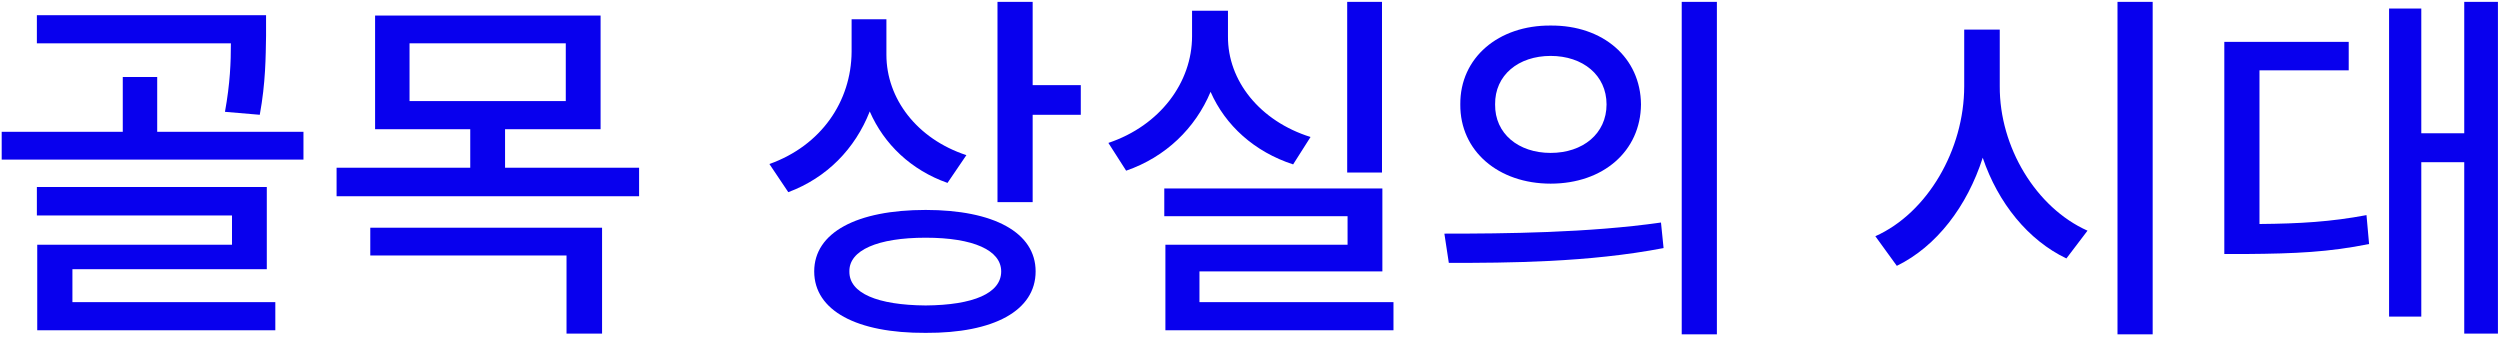
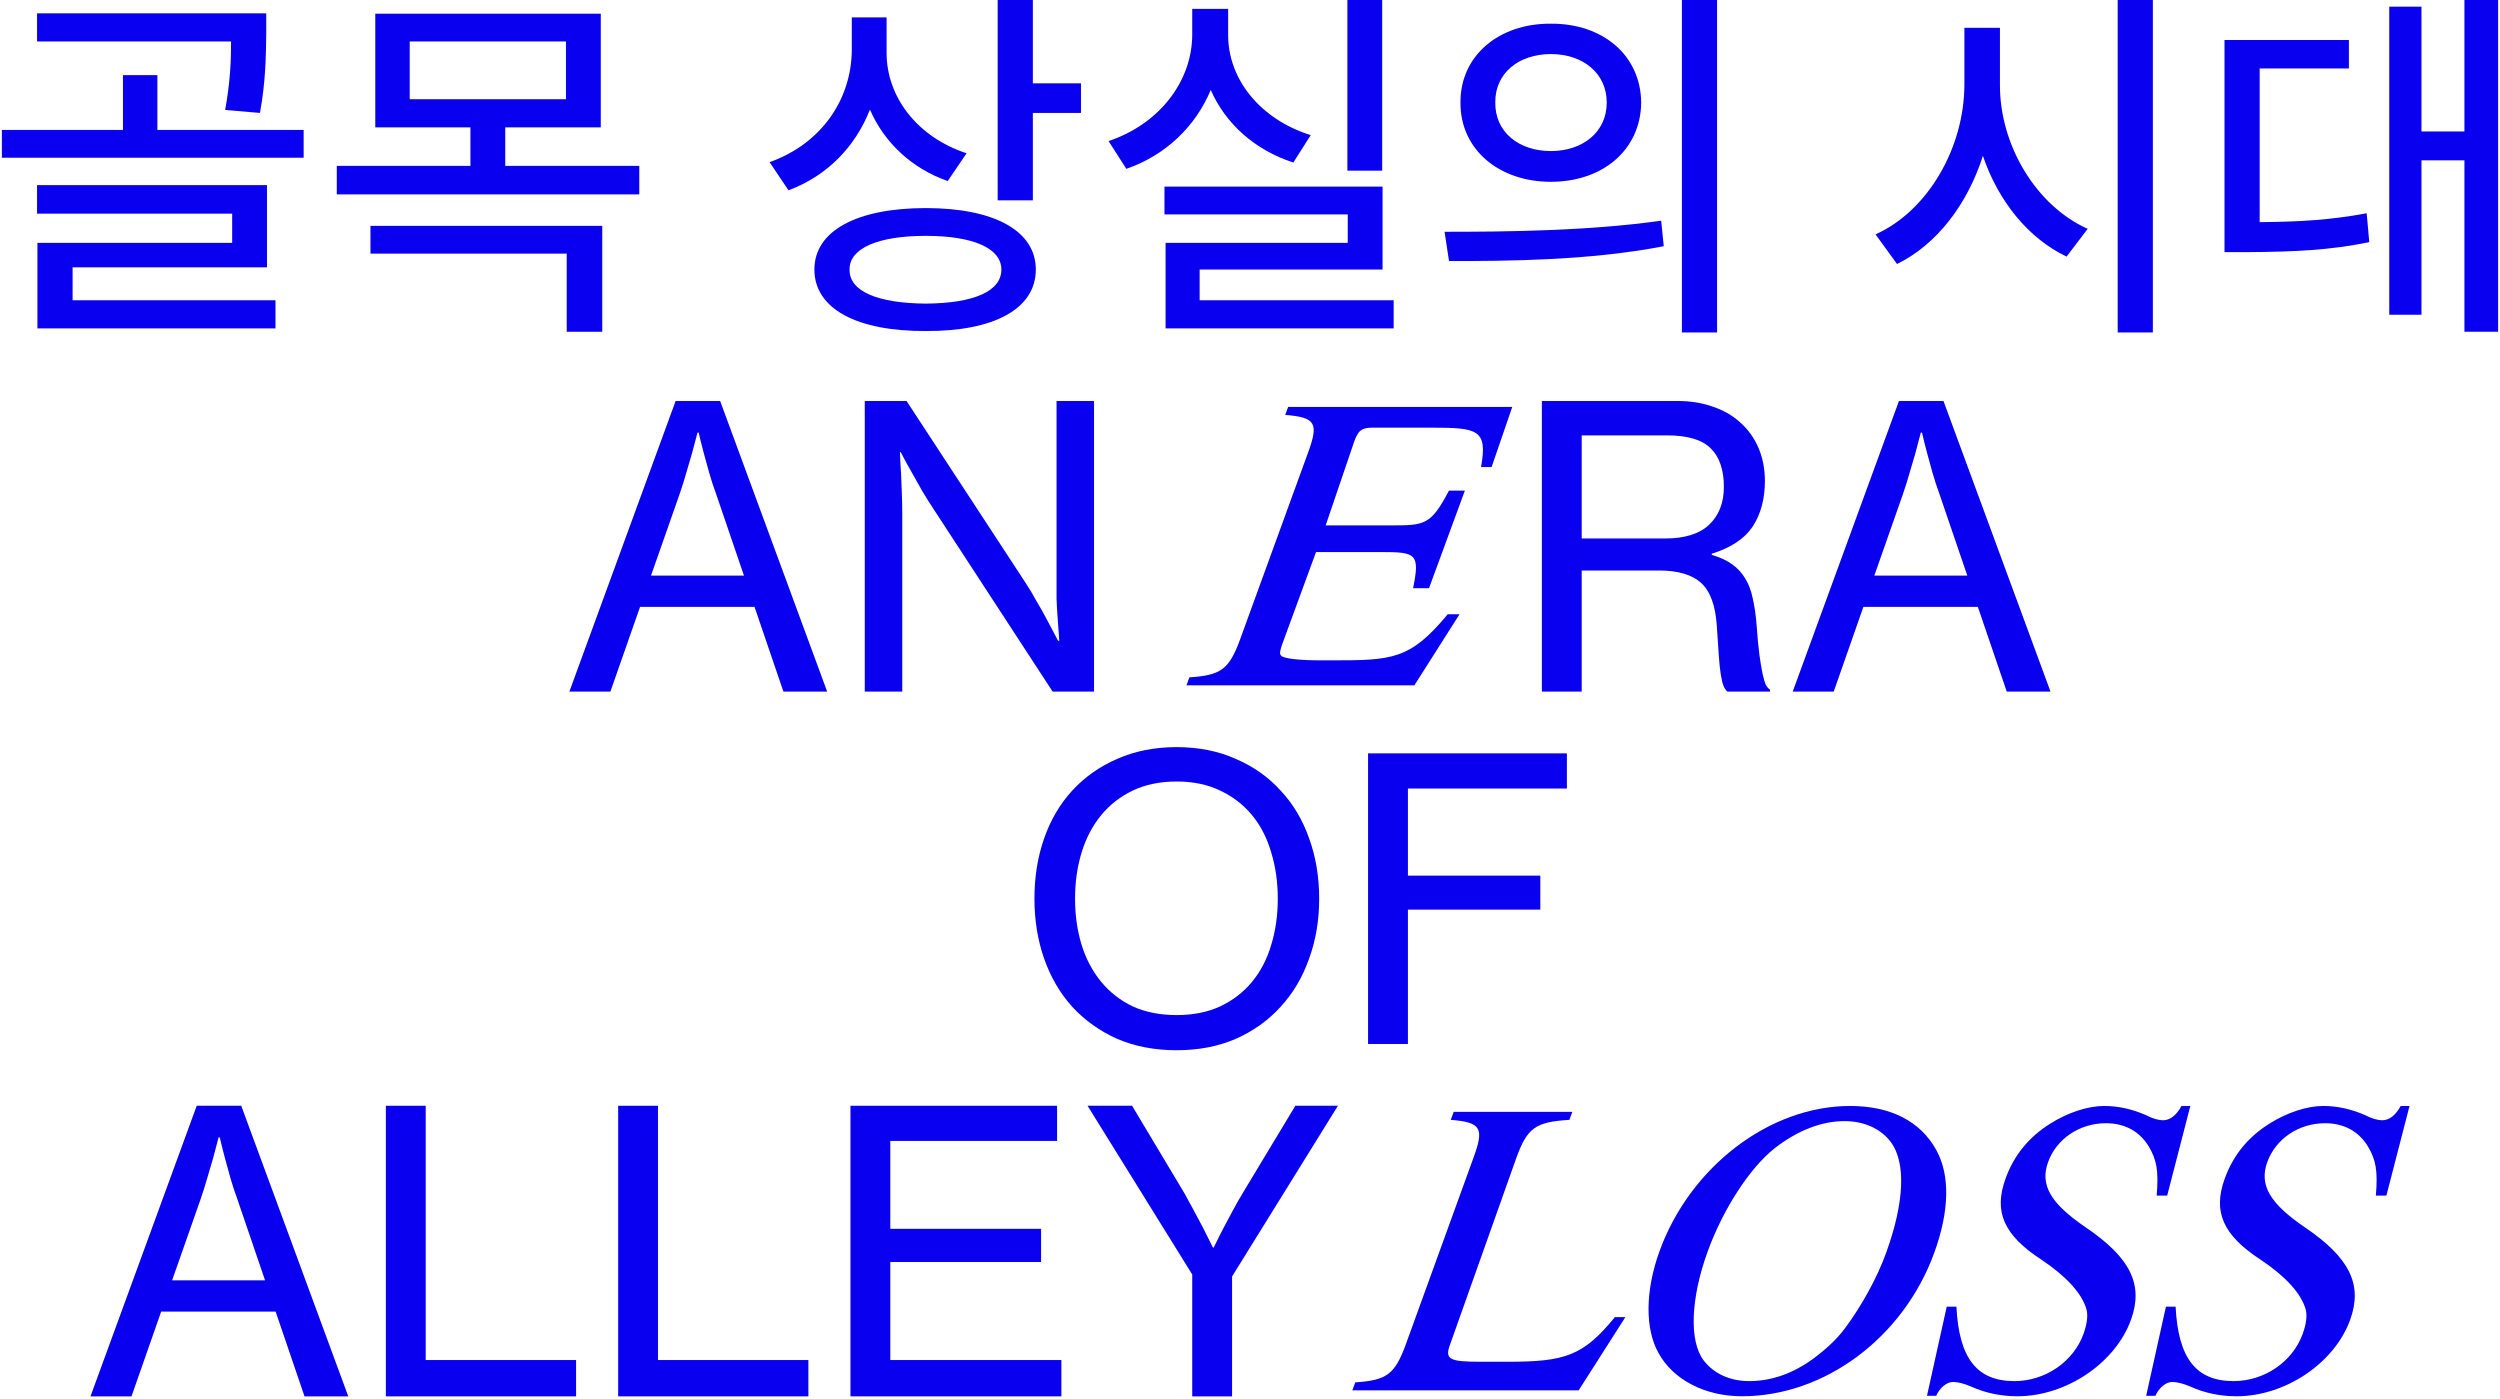
- <svg xmlns="http://www.w3.org/2000/svg" width="422" height="57" viewBox="0 0 422 57" fill="none">
-   <path d="M421.651 0.312V56.312H415.964V27.375H408.714V53.438H403.276V1.438H408.714V22.5H415.964V0.312H421.651ZM396.464 7.062V11.875H381.401V37.812C388.276 37.75 393.464 37.438 399.464 36.312L399.901 41.188C393.151 42.562 387.401 42.812 379.214 42.875H375.464V7.062H396.464Z" fill="#0800EE" />
-   <path d="M337.559 14.562C337.496 24.812 343.684 35.062 352.371 38.938L348.809 43.625C342.371 40.562 337.277 34.281 334.684 26.625C332.059 34.812 326.902 41.594 320.184 44.875L316.559 39.875C325.371 35.938 331.559 25.25 331.559 14.562V5H337.559V14.562ZM363.371 0.312V56.438H357.434V0.312H363.371Z" fill="#0800EE" />
-   <path d="M261.749 4.312C270.624 4.25 276.936 9.75 276.999 17.625C276.936 25.5 270.624 31 261.749 31C252.936 31 246.436 25.5 246.499 17.625C246.436 9.75 252.936 4.25 261.749 4.312ZM261.749 9.438C256.311 9.438 252.311 12.688 252.374 17.625C252.311 22.562 256.311 25.812 261.749 25.812C267.186 25.812 271.186 22.562 271.186 17.625C271.186 12.688 267.186 9.438 261.749 9.438ZM289.811 0.312V56.438H283.874V0.312H289.811ZM243.811 39.438C253.999 39.438 268.124 39.312 280.374 37.562L280.811 41.875C268.124 44.312 254.561 44.375 244.561 44.375L243.811 39.438Z" fill="#0800EE" />
-   <path d="M233.281 0.312V29.125H227.406V0.312H233.281ZM233.344 31.812V45.812H202.469V51H235.219V55.75H196.719V41.312H227.469V36.5H196.531V31.812H233.344ZM207.281 6.125C207.219 13.625 212.656 20.438 221.219 23.125L218.281 27.75C211.75 25.625 206.844 21.188 204.344 15.5C201.781 21.625 196.781 26.5 190.094 28.812L187.094 24.125C195.844 21.188 201.219 13.875 201.219 6.125V1.812H207.281V6.125Z" fill="#0800EE" />
-   <path d="M149.626 9.25C149.626 16.625 154.751 23.438 163.126 26.188L159.938 30.875C153.813 28.719 149.22 24.344 146.813 18.812C144.345 25.094 139.595 30 133.063 32.438L129.876 27.688C138.626 24.562 143.688 17.125 143.751 8.75V3.25H149.626V9.25ZM174.313 0.312V14.375H182.438V19.375H174.313V34.125H168.376V0.312H174.313ZM156.251 35.438C167.751 35.438 174.813 39.25 174.813 45.812C174.813 52.438 167.751 56.25 156.251 56.188C144.626 56.25 137.438 52.438 137.438 45.812C137.438 39.25 144.626 35.438 156.251 35.438ZM156.251 40.125C148.126 40.125 143.313 42.25 143.376 45.812C143.313 49.5 148.126 51.5 156.251 51.562C164.313 51.5 169.001 49.5 169.001 45.812C169.001 42.25 164.313 40.125 156.251 40.125Z" fill="#0800EE" />
-   <path d="M101.379 2.625V21.812H85.254V28.312H107.879V33.125H56.816V28.312H79.379V21.812H63.316V2.625H101.379ZM69.129 7.312V17.062H95.504V7.312H69.129ZM101.629 38.438V56.312H95.629V43.125H62.504V38.438H101.629Z" fill="#0800EE" />
-   <path d="M44.911 2.562V6.062C44.849 9.562 44.849 13.938 43.849 19.375L37.974 18.875C38.849 14.062 38.974 10.5 38.974 7.312H6.224V2.562H44.911ZM51.224 22.25V26.938H0.286V22.25H20.724V13H26.536V22.25H51.224ZM45.036 31.562V45.438H12.224V51H46.474V55.75H6.286V41.312H39.161V36.375H6.224V31.562H45.036Z" fill="#0800EE" />
+ <svg xmlns="http://www.w3.org/2000/svg" width="422" height="236" viewBox="0 0 422 236" fill="none">
+   <path d="M421.683 0V56H415.995V27.062H408.745V53.125H403.308V1.125H408.745V22.188H415.995V0H421.683ZM396.495 6.75V11.562H381.433V37.5C388.308 37.438 393.495 37.125 399.495 36L399.933 40.875C393.183 42.25 387.433 42.5 379.245 42.562H375.495V6.75H396.495Z" fill="#0800EE" />
+   <path d="M337.59 14.25C337.527 24.5 343.715 34.75 352.402 38.625L348.84 43.312C342.402 40.25 337.309 33.969 334.715 26.312C332.09 34.5 326.934 41.281 320.215 44.562L316.59 39.562C325.402 35.625 331.59 24.938 331.59 14.25V4.688H337.59V14.25ZM363.402 0V56.125H357.465V0H363.402Z" fill="#0800EE" />
+   <path d="M261.78 4C270.655 3.938 276.968 9.438 277.03 17.312C276.968 25.188 270.655 30.688 261.78 30.688C252.968 30.688 246.468 25.188 246.53 17.312C246.468 9.438 252.968 3.938 261.78 4ZM261.78 9.125C256.343 9.125 252.343 12.375 252.405 17.312C252.343 22.25 256.343 25.5 261.78 25.5C267.218 25.5 271.218 22.25 271.218 17.312C271.218 12.375 267.218 9.125 261.78 9.125ZM289.843 0V56.125H283.905V0H289.843ZM243.843 39.125C254.03 39.125 268.155 39 280.405 37.25L280.843 41.562C268.155 44 254.593 44.062 244.593 44.062L243.843 39.125Z" fill="#0800EE" />
+   <path d="M233.312 0V28.812H227.438V0H233.312ZM233.375 31.5V45.5H202.5V50.688H235.25V55.438H196.75V41H227.5V36.188H196.562V31.5H233.375ZM207.312 5.812C207.25 13.312 212.688 20.125 221.25 22.812L218.312 27.438C211.781 25.312 206.875 20.875 204.375 15.188C201.812 21.312 196.812 26.188 190.125 28.5L187.125 23.812C195.875 20.875 201.25 13.562 201.25 5.812V1.5H207.312V5.812Z" fill="#0800EE" />
+   <path d="M149.657 8.938C149.657 16.312 154.782 23.125 163.157 25.875L159.97 30.562C153.845 28.406 149.251 24.031 146.845 18.5C144.376 24.781 139.626 29.688 133.095 32.125L129.907 27.375C138.657 24.25 143.72 16.812 143.782 8.438V2.938H149.657V8.938ZM174.345 0V14.062H182.47V19.062H174.345V33.812H168.407V0H174.345ZM156.282 35.125C167.782 35.125 174.845 38.938 174.845 45.5C174.845 52.125 167.782 55.938 156.282 55.875C144.657 55.938 137.47 52.125 137.47 45.5C137.47 38.938 144.657 35.125 156.282 35.125ZM156.282 39.812C148.157 39.812 143.345 41.938 143.407 45.5C143.345 49.188 148.157 51.188 156.282 51.25C164.345 51.188 169.032 49.188 169.032 45.5C169.032 41.938 164.345 39.812 156.282 39.812Z" fill="#0800EE" />
+   <path d="M101.41 2.312V21.5H85.285V28H107.91V32.812H56.848V28H79.41V21.5H63.348V2.312H101.41ZM69.16 7V16.75H95.535V7H69.16ZM101.66 38.125V56H95.66V42.812H62.535V38.125H101.66Z" fill="#0800EE" />
+   <path d="M44.942 2.25V5.75C44.88 9.25 44.88 13.625 43.88 19.062L38.005 18.562C38.88 13.75 39.005 10.188 39.005 7H6.255V2.25H44.942ZM51.255 21.938V26.625H0.317V21.938H20.755V12.688H26.567V21.938H51.255ZM45.067 31.25V45.125H12.255V50.688H46.505V55.438H6.317V41H39.192V36.062H6.255V31.25H45.067Z" fill="#0800EE" />
+   <path d="M201.249 215.136L183.579 186.653H191.095L199.93 201.422C200.414 202.301 200.941 203.268 201.513 204.323C202.084 205.378 202.612 206.367 203.095 207.29L204.743 210.587H204.875C205.403 209.488 205.952 208.389 206.524 207.29C207.007 206.367 207.535 205.378 208.106 204.323C208.677 203.268 209.227 202.301 209.754 201.422L218.655 186.653H225.842L207.974 215.466V235.707H201.249V215.136Z" fill="#0800EE" />
+   <path d="M143.558 186.653H178.436V192.587H150.283V207.422H175.733V213.026H150.283V229.575H179.161V235.707H143.558V186.653Z" fill="#0800EE" />
+   <path d="M104.346 186.653H111.071V229.575H136.455V235.707H104.346V186.653Z" fill="#0800EE" />
+   <path d="M65.134 186.653H71.859V229.575H97.243V235.707H65.134V186.653Z" fill="#0800EE" />
+   <path d="M33.206 186.653H40.722L58.788 235.707H51.404L46.525 221.4H27.206L22.195 235.707H15.273L33.206 186.653ZM29.052 216.125H44.744L40.063 202.411C39.624 201.224 39.228 200.016 38.876 198.785C38.525 197.554 38.217 196.433 37.953 195.422C37.646 194.28 37.36 193.137 37.096 191.994H36.898C36.591 193.137 36.283 194.301 35.975 195.488C35.668 196.499 35.338 197.62 34.986 198.851C34.635 200.082 34.261 201.268 33.865 202.411L29.052 216.125Z" fill="#0800EE" />
+   <path d="M230.931 127.17H264.49V133.104H237.656V147.807H260.007V153.543H237.656V176.224H230.931V127.17Z" fill="#0800EE" />
+   <path d="M198.613 177.279C194.921 177.279 191.58 176.642 188.591 175.367C185.646 174.048 183.119 172.246 181.009 169.96C178.943 167.675 177.36 164.971 176.262 161.851C175.163 158.73 174.613 155.345 174.613 151.697C174.613 148.005 175.163 144.598 176.262 141.478C177.36 138.357 178.943 135.675 181.009 133.434C183.119 131.148 185.646 129.368 188.591 128.093C191.58 126.775 194.921 126.115 198.613 126.115C202.305 126.115 205.624 126.775 208.569 128.093C211.557 129.368 214.085 131.148 216.151 133.434C218.261 135.675 219.865 138.357 220.964 141.478C222.107 144.598 222.678 148.005 222.678 151.697C222.678 155.345 222.107 158.73 220.964 161.851C219.865 164.971 218.261 167.675 216.151 169.96C214.085 172.246 211.557 174.048 208.569 175.367C205.624 176.642 202.305 177.279 198.613 177.279ZM198.613 171.345C201.382 171.345 203.821 170.861 205.931 169.894C208.085 168.883 209.887 167.499 211.338 165.741C212.788 163.983 213.865 161.917 214.568 159.543C215.316 157.126 215.689 154.51 215.689 151.697C215.689 148.884 215.316 146.269 214.568 143.851C213.865 141.434 212.788 139.346 211.338 137.588C209.887 135.829 208.085 134.445 205.931 133.434C203.821 132.423 201.382 131.917 198.613 131.917C195.844 131.917 193.382 132.423 191.228 133.434C189.118 134.445 187.338 135.829 185.888 137.588C184.437 139.346 183.338 141.434 182.591 143.851C181.844 146.269 181.47 148.884 181.47 151.697C181.47 154.51 181.844 157.126 182.591 159.543C183.338 161.917 184.437 163.983 185.888 165.741C187.338 167.499 189.118 168.883 191.228 169.894C193.382 170.861 195.844 171.345 198.613 171.345Z" fill="#0800EE" />
+   <path d="M320.542 67.688H328.058L346.124 116.741H338.739L333.86 102.434H314.542L309.531 116.741H302.608L320.542 67.688ZM316.388 97.159H332.08L327.399 83.445C326.96 82.259 326.564 81.05 326.212 79.819C325.861 78.588 325.553 77.468 325.289 76.457C324.982 75.314 324.696 74.171 324.432 73.028H324.234C323.927 74.171 323.619 75.336 323.311 76.522C323.004 77.533 322.674 78.654 322.322 79.885C321.971 81.116 321.597 82.303 321.201 83.445L316.388 97.159Z" fill="#0800EE" />
+   <path d="M260.267 67.688H283.211C285.409 67.688 287.409 68.017 289.211 68.677C291.013 69.292 292.552 70.193 293.826 71.38C295.145 72.567 296.156 73.995 296.859 75.665C297.562 77.336 297.914 79.182 297.914 81.204C297.914 84.193 297.233 86.742 295.87 88.852C294.508 90.918 292.2 92.456 288.947 93.467V93.665C290.31 94.061 291.453 94.588 292.376 95.247C293.299 95.907 294.046 96.72 294.617 97.687C295.189 98.61 295.606 99.731 295.87 101.049C296.178 102.368 296.398 103.906 296.529 105.665C296.661 107.599 296.815 109.225 296.991 110.544C297.167 111.818 297.343 112.873 297.518 113.708C297.694 114.5 297.87 115.115 298.046 115.555C298.266 115.95 298.507 116.236 298.771 116.412V116.741H291.585C291.321 116.522 291.101 116.192 290.925 115.752C290.749 115.313 290.596 114.675 290.464 113.84C290.332 113.005 290.222 111.95 290.134 110.676C290.046 109.357 289.936 107.709 289.804 105.731C289.585 102.258 288.706 99.819 287.167 98.412C285.629 97.005 283.255 96.302 280.046 96.302H266.992V116.741H260.267V67.688ZM266.992 90.896H281.035C284.376 90.896 286.859 90.127 288.486 88.588C290.156 87.006 290.991 84.874 290.991 82.193C290.991 79.292 290.244 77.116 288.749 75.665C287.299 74.215 284.837 73.49 281.365 73.49H266.992V90.896Z" fill="#0800EE" />
+   <path d="M145.972 67.688H153.026L173.136 98.412C173.751 99.335 174.367 100.368 174.982 101.511C175.641 102.61 176.235 103.665 176.762 104.676C177.378 105.819 177.993 106.983 178.608 108.17H178.806C178.718 106.939 178.63 105.709 178.542 104.478C178.454 103.423 178.389 102.28 178.345 101.049C178.345 99.819 178.345 98.698 178.345 97.687V67.688H184.674V116.741H177.685L157.642 86.017C157.026 85.094 156.389 84.083 155.73 82.984C155.114 81.885 154.521 80.83 153.95 79.819C153.29 78.676 152.653 77.511 152.037 76.325H151.906C151.95 77.555 152.015 78.786 152.103 80.017C152.147 81.072 152.191 82.193 152.235 83.379C152.279 84.566 152.301 85.665 152.301 86.676V116.741H145.972V67.688Z" fill="#0800EE" />
+   <path d="M114.044 67.688H121.56L139.626 116.741H132.241L127.362 102.434H108.044L103.033 116.741H96.11L114.044 67.688ZM109.89 97.159H125.582L120.901 83.445C120.461 82.259 120.066 81.05 119.714 79.819C119.363 78.588 119.055 77.468 118.791 76.457C118.483 75.314 118.198 74.171 117.934 73.028H117.736C117.429 74.171 117.121 75.336 116.813 76.522C116.505 77.533 116.176 78.654 115.824 79.885C115.473 81.116 115.099 82.303 114.703 83.445L109.89 97.159Z" fill="#0800EE" />
+   <path d="M396.714 222.763C394.087 230.077 385.778 235.688 377.541 235.688C374.7 235.688 372.072 235.119 369.729 234.054C368.593 233.557 367.457 233.273 366.675 233.273C365.61 233.273 364.403 234.267 363.835 235.616H362.272L365.61 220.561H367.243C367.67 229.225 370.652 233.131 377.043 233.131C382.228 233.131 386.986 229.864 388.69 225.177C389.329 223.402 389.471 221.982 389.187 220.987C388.406 218.289 385.778 215.448 381.659 212.679C375.197 208.489 373.493 204.512 375.552 198.902C376.972 194.996 379.458 191.943 383.08 189.67C385.991 187.824 389.4 186.688 392.17 186.688C394.655 186.688 396.999 187.256 399.271 188.25C400.336 188.818 401.401 189.102 402.112 189.102C403.319 189.102 404.384 188.25 405.236 186.688H406.728L402.822 201.814H401.046C401.401 197.624 401.046 195.777 399.697 193.505C398.135 190.948 395.649 189.599 392.454 189.599C388.051 189.599 384.145 192.227 382.725 196.132C381.304 200.038 383.151 203.163 389.116 207.211C396.643 212.324 398.845 216.869 396.714 222.763Z" fill="#0800EE" />
+   <path d="M359.714 222.763C357.087 230.077 348.778 235.688 340.541 235.688C337.7 235.688 335.072 235.119 332.729 234.054C331.593 233.557 330.457 233.273 329.675 233.273C328.61 233.273 327.403 234.267 326.835 235.616H325.272L328.61 220.561H330.243C330.67 229.225 333.652 233.131 340.043 233.131C345.228 233.131 349.986 229.864 351.69 225.177C352.329 223.402 352.471 221.982 352.187 220.987C351.406 218.289 348.778 215.448 344.659 212.679C338.197 208.489 336.493 204.512 338.552 198.902C339.972 194.996 342.458 191.943 346.08 189.67C348.991 187.824 352.4 186.688 355.17 186.688C357.655 186.688 359.999 187.256 362.271 188.25C363.336 188.818 364.401 189.102 365.112 189.102C366.319 189.102 367.384 188.25 368.236 186.688H369.728L365.822 201.814H364.046C364.401 197.624 364.046 195.777 362.697 193.505C361.135 190.948 358.649 189.599 355.454 189.599C351.051 189.599 347.145 192.227 345.725 196.132C344.304 200.038 346.151 203.163 352.116 207.211C359.643 212.324 361.845 216.869 359.714 222.763Z" fill="#0800EE" />
+   <path d="M326.501 211.472C321.317 225.745 308.037 235.688 294.047 235.688C287.798 235.688 282.472 232.918 279.987 228.444C277.643 224.325 277.714 217.863 280.129 211.188C285.313 196.914 298.734 186.688 312.298 186.688C319.116 186.688 324.158 189.244 326.856 194.144C329.2 198.405 329.058 204.441 326.501 211.472ZM318.405 211.401C321.459 202.95 321.743 196.274 319.187 192.795C317.482 190.522 314.642 189.244 311.375 189.244C307.469 189.244 303.421 190.806 299.516 193.86C295.326 197.198 290.852 204.086 288.224 211.33C285.384 219.212 285.1 226.385 287.585 229.651C289.289 231.853 291.988 233.131 295.255 233.131C299.018 233.131 302.64 231.853 306.049 229.367C308.25 227.734 310.168 225.959 311.446 224.183C314.216 220.49 316.914 215.59 318.405 211.401Z" fill="#0800EE" />
+   <path d="M254.572 229.864C264.159 229.864 267.259 228.87 272.586 222.337H274.361L266.478 234.693H228.272L228.77 233.344C234.096 232.989 235.445 231.995 237.291 226.953L248.725 195.422C250.571 190.38 250.003 189.457 244.89 189.031L245.387 187.682H265.413L264.916 189.031C259.164 189.386 257.814 190.38 255.968 195.422L244.772 226.953C243.849 229.438 244.63 229.864 249.814 229.864H254.572Z" fill="#0800EE" />
+   <path d="M246.367 103.689L238.744 115.688H200.272L200.771 114.339C206.114 113.984 207.468 112.99 209.32 107.949L220.791 76.426C222.643 71.385 222.073 70.462 216.943 70.036L217.442 68.688H255.272L251.782 78.84H250C251.14 72.45 249.441 72.188 241.39 72.188H231.772C229.849 72.188 229.279 72.614 228.567 74.601L223.772 88.688H234.744C240.515 88.688 241.522 88.638 244.586 82.816H247.272L241.217 99.287H238.53C239.741 93.394 238.958 93.188 233.116 93.188H222.144L216.557 108.416C216.059 109.765 215.916 110.404 216.272 110.688C216.7 111.184 219.478 111.468 222.898 111.468H224.822C235.01 111.468 238.032 111.357 244.372 103.689H246.367Z" fill="#0800EE" />
</svg>
